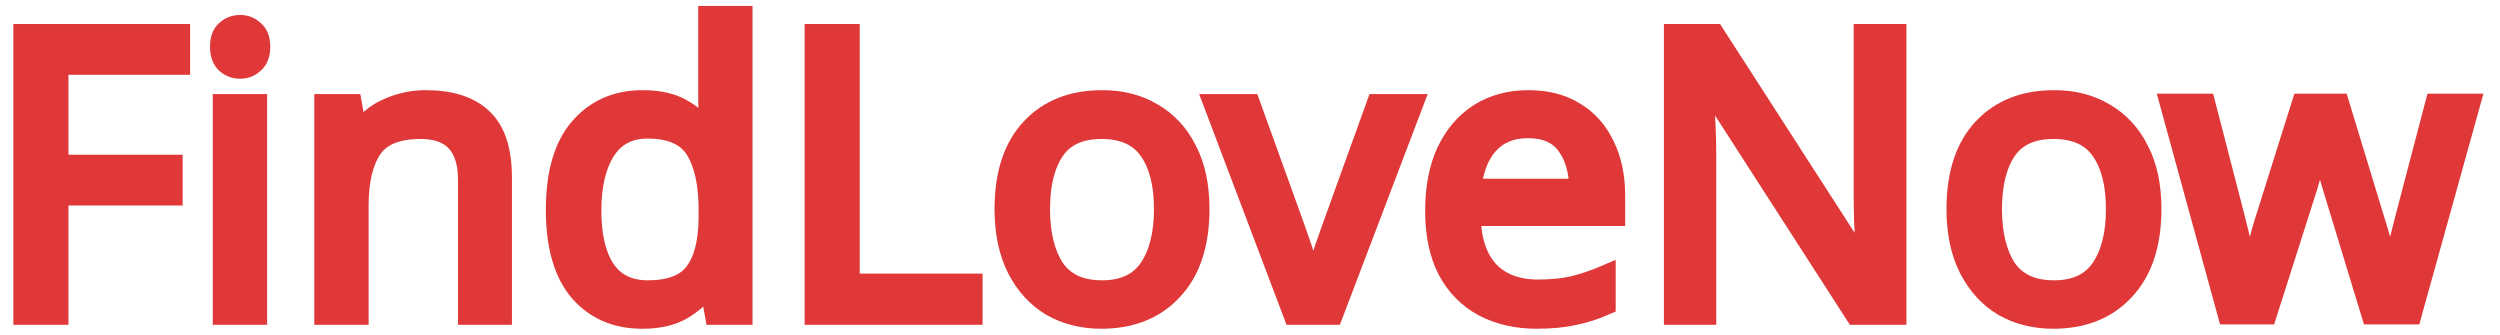
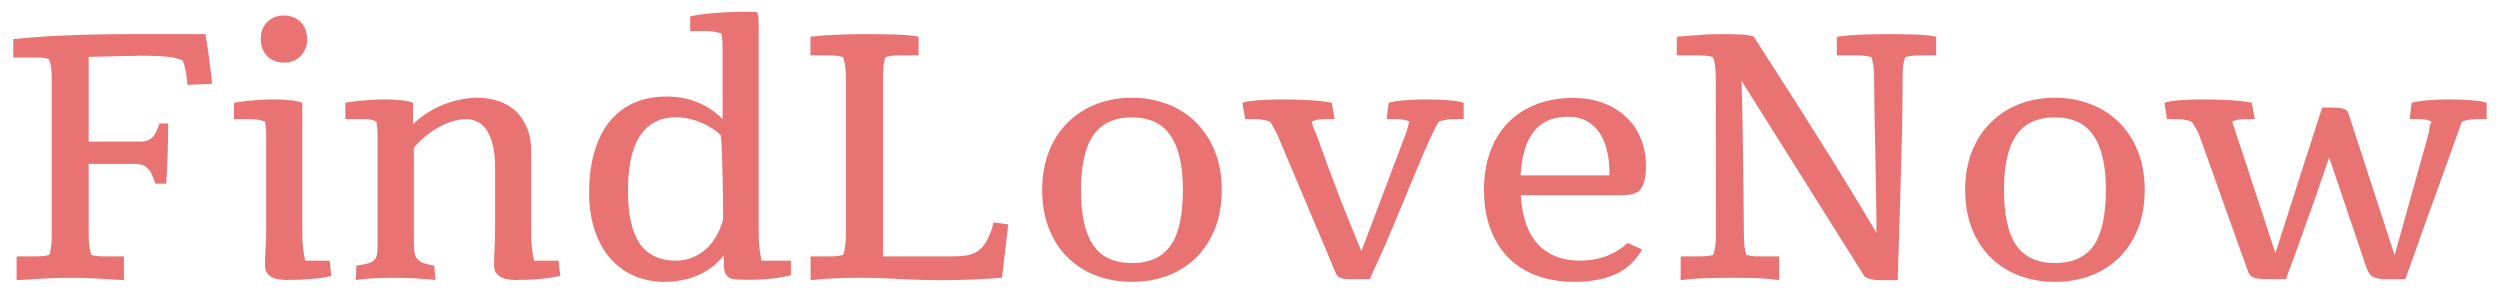
- <svg xmlns="http://www.w3.org/2000/svg" width="127" height="17" viewBox="0 0 127 17" fill="none">
-   <path d="M2.978 16H1.178V1.72H9.158V3.3H2.978V8.36H8.778V9.94H2.978V16Z" fill="#E03838" />
-   <path d="M12.209 1.26C12.476 1.26 12.709 1.353 12.909 1.54C13.123 1.713 13.229 1.993 13.229 2.38C13.229 2.753 13.123 3.033 12.909 3.22C12.709 3.407 12.476 3.5 12.209 3.5C11.916 3.5 11.669 3.407 11.469 3.22C11.269 3.033 11.169 2.753 11.169 2.38C11.169 1.993 11.269 1.713 11.469 1.54C11.669 1.353 11.916 1.26 12.209 1.26ZM13.069 5.28V16H11.309V5.28H13.069Z" fill="#E03838" />
-   <path d="M21.626 5.08C22.906 5.08 23.872 5.393 24.526 6.02C25.179 6.633 25.506 7.633 25.506 9.02V16H23.766V9.14C23.766 7.42 22.966 6.56 21.366 6.56C20.179 6.56 19.359 6.893 18.906 7.56C18.452 8.227 18.226 9.187 18.226 10.44V16H16.466V5.28H17.886L18.146 6.74H18.246C18.592 6.18 19.072 5.767 19.686 5.5C20.299 5.22 20.946 5.08 21.626 5.08Z" fill="#E03838" />
-   <path d="M32.629 16.2C31.296 16.2 30.229 15.74 29.429 14.82C28.629 13.887 28.229 12.5 28.229 10.66C28.229 8.82 28.629 7.433 29.429 6.5C30.242 5.553 31.316 5.08 32.649 5.08C33.476 5.08 34.149 5.233 34.669 5.54C35.202 5.847 35.636 6.22 35.969 6.66H36.089C36.076 6.487 36.049 6.233 36.009 5.9C35.982 5.553 35.969 5.28 35.969 5.08V0.8H37.729V16H36.309L36.049 14.56H35.969C35.649 15.013 35.222 15.4 34.689 15.72C34.156 16.04 33.469 16.2 32.629 16.2ZM32.909 14.74C34.042 14.74 34.836 14.433 35.289 13.82C35.756 13.193 35.989 12.253 35.989 11V10.68C35.989 9.347 35.769 8.327 35.329 7.62C34.889 6.9 34.076 6.54 32.889 6.54C31.942 6.54 31.229 6.92 30.749 7.68C30.282 8.427 30.049 9.433 30.049 10.7C30.049 11.98 30.282 12.973 30.749 13.68C31.229 14.387 31.949 14.74 32.909 14.74Z" fill="#E03838" />
-   <path d="M41.374 16V1.72H43.174V14.4H49.414V16H41.374Z" fill="#E03838" />
-   <path d="M60.942 10.62C60.942 12.393 60.489 13.767 59.582 14.74C58.688 15.713 57.475 16.2 55.942 16.2C54.995 16.2 54.148 15.987 53.402 15.56C52.669 15.12 52.089 14.487 51.662 13.66C51.235 12.82 51.022 11.807 51.022 10.62C51.022 8.847 51.468 7.48 52.362 6.52C53.255 5.56 54.468 5.08 56.002 5.08C56.975 5.08 57.828 5.3 58.562 5.74C59.309 6.167 59.889 6.793 60.302 7.62C60.728 8.433 60.942 9.433 60.942 10.62ZM52.842 10.62C52.842 11.887 53.089 12.893 53.582 13.64C54.089 14.373 54.889 14.74 55.982 14.74C57.062 14.74 57.855 14.373 58.362 13.64C58.868 12.893 59.122 11.887 59.122 10.62C59.122 9.353 58.868 8.36 58.362 7.64C57.855 6.92 57.055 6.56 55.962 6.56C54.868 6.56 54.075 6.92 53.582 7.64C53.089 8.36 52.842 9.353 52.842 10.62Z" fill="#E03838" />
-   <path d="M65.701 16L61.641 5.28H63.521L65.801 11.6C65.907 11.893 66.021 12.22 66.141 12.58C66.261 12.94 66.367 13.287 66.461 13.62C66.554 13.94 66.621 14.213 66.661 14.44H66.741C66.794 14.213 66.867 13.933 66.961 13.6C67.067 13.267 67.181 12.92 67.301 12.56C67.434 12.2 67.547 11.88 67.641 11.6L69.921 5.28H71.801L67.721 16H65.701Z" fill="#E03838" />
-   <path d="M77.637 5.08C78.557 5.08 79.344 5.28 79.997 5.68C80.663 6.08 81.17 6.647 81.517 7.38C81.877 8.1 82.057 8.947 82.057 9.92V10.98H74.717C74.743 12.193 75.05 13.12 75.637 13.76C76.237 14.387 77.07 14.7 78.137 14.7C78.817 14.7 79.417 14.64 79.937 14.52C80.47 14.387 81.017 14.2 81.577 13.96V15.5C81.03 15.74 80.49 15.913 79.957 16.02C79.424 16.14 78.79 16.2 78.057 16.2C77.043 16.2 76.144 15.993 75.357 15.58C74.584 15.167 73.977 14.553 73.537 13.74C73.11 12.913 72.897 11.907 72.897 10.72C72.897 9.547 73.09 8.54 73.477 7.7C73.877 6.86 74.43 6.213 75.137 5.76C75.857 5.307 76.69 5.08 77.637 5.08ZM77.617 6.52C76.777 6.52 76.11 6.793 75.617 7.34C75.137 7.873 74.85 8.62 74.757 9.58H80.217C80.204 8.673 79.99 7.94 79.577 7.38C79.163 6.807 78.51 6.52 77.617 6.52Z" fill="#E03838" />
-   <path d="M96.346 16H94.246L86.606 4.14H86.526C86.553 4.607 86.586 5.187 86.626 5.88C86.666 6.573 86.686 7.287 86.686 8.02V16H85.026V1.72H87.106L94.726 13.54H94.806C94.793 13.327 94.773 13.007 94.746 12.58C94.733 12.153 94.713 11.687 94.686 11.18C94.673 10.673 94.666 10.207 94.666 9.78V1.72H96.346V16Z" fill="#E03838" />
-   <path d="M109.301 10.62C109.301 12.393 108.848 13.767 107.941 14.74C107.048 15.713 105.835 16.2 104.301 16.2C103.355 16.2 102.508 15.987 101.761 15.56C101.028 15.12 100.448 14.487 100.021 13.66C99.595 12.82 99.381 11.807 99.381 10.62C99.381 8.847 99.828 7.48 100.721 6.52C101.615 5.56 102.828 5.08 104.361 5.08C105.335 5.08 106.188 5.3 106.921 5.74C107.668 6.167 108.248 6.793 108.661 7.62C109.088 8.433 109.301 9.433 109.301 10.62ZM101.201 10.62C101.201 11.887 101.448 12.893 101.941 13.64C102.448 14.373 103.248 14.74 104.341 14.74C105.421 14.74 106.215 14.373 106.721 13.64C107.228 12.893 107.481 11.887 107.481 10.62C107.481 9.353 107.228 8.36 106.721 7.64C106.215 6.92 105.415 6.56 104.321 6.56C103.228 6.56 102.435 6.92 101.941 7.64C101.448 8.36 101.201 9.353 101.201 10.62Z" fill="#E03838" />
-   <path d="M118.62 9.94C118.447 9.393 118.293 8.86 118.16 8.34C118.04 7.807 117.947 7.393 117.88 7.1H117.8C117.747 7.393 117.66 7.807 117.54 8.34C117.42 8.86 117.267 9.4 117.08 9.96L115.16 15.98H113.16L110.22 5.26H112.04L113.52 10.98C113.667 11.553 113.807 12.133 113.94 12.72C114.073 13.307 114.167 13.793 114.22 14.18H114.3C114.353 13.953 114.413 13.673 114.48 13.34C114.56 13.007 114.647 12.66 114.74 12.3C114.833 11.927 114.927 11.593 115.02 11.3L116.92 5.26H118.84L120.68 11.3C120.827 11.753 120.967 12.247 121.1 12.78C121.247 13.313 121.347 13.773 121.4 14.16H121.48C121.52 13.827 121.607 13.367 121.74 12.78C121.887 12.193 122.04 11.593 122.2 10.98L123.7 5.26H125.5L122.52 15.98H120.46L118.62 9.94Z" fill="#E03838" />
-   <path d="M2.978 16H1.178V1.72H9.158V3.3H2.978V8.36H8.778V9.94H2.978V16Z" stroke="#E03838" mask="url(#path-1-outside-1)" />
-   <path d="M12.209 1.26C12.476 1.26 12.709 1.353 12.909 1.54C13.123 1.713 13.229 1.993 13.229 2.38C13.229 2.753 13.123 3.033 12.909 3.22C12.709 3.407 12.476 3.5 12.209 3.5C11.916 3.5 11.669 3.407 11.469 3.22C11.269 3.033 11.169 2.753 11.169 2.38C11.169 1.993 11.269 1.713 11.469 1.54C11.669 1.353 11.916 1.26 12.209 1.26ZM13.069 5.28V16H11.309V5.28H13.069Z" stroke="#E03838" mask="url(#path-1-outside-1)" />
-   <path d="M21.626 5.08C22.906 5.08 23.872 5.393 24.526 6.02C25.179 6.633 25.506 7.633 25.506 9.02V16H23.766V9.14C23.766 7.42 22.966 6.56 21.366 6.56C20.179 6.56 19.359 6.893 18.906 7.56C18.452 8.227 18.226 9.187 18.226 10.44V16H16.466V5.28H17.886L18.146 6.74H18.246C18.592 6.18 19.072 5.767 19.686 5.5C20.299 5.22 20.946 5.08 21.626 5.08Z" stroke="#E03838" mask="url(#path-1-outside-1)" />
-   <path d="M32.629 16.2C31.296 16.2 30.229 15.74 29.429 14.82C28.629 13.887 28.229 12.5 28.229 10.66C28.229 8.82 28.629 7.433 29.429 6.5C30.242 5.553 31.316 5.08 32.649 5.08C33.476 5.08 34.149 5.233 34.669 5.54C35.202 5.847 35.636 6.22 35.969 6.66H36.089C36.076 6.487 36.049 6.233 36.009 5.9C35.982 5.553 35.969 5.28 35.969 5.08V0.8H37.729V16H36.309L36.049 14.56H35.969C35.649 15.013 35.222 15.4 34.689 15.72C34.156 16.04 33.469 16.2 32.629 16.2ZM32.909 14.74C34.042 14.74 34.836 14.433 35.289 13.82C35.756 13.193 35.989 12.253 35.989 11V10.68C35.989 9.347 35.769 8.327 35.329 7.62C34.889 6.9 34.076 6.54 32.889 6.54C31.942 6.54 31.229 6.92 30.749 7.68C30.282 8.427 30.049 9.433 30.049 10.7C30.049 11.98 30.282 12.973 30.749 13.68C31.229 14.387 31.949 14.74 32.909 14.74Z" stroke="#E03838" mask="url(#path-1-outside-1)" />
-   <path d="M41.374 16V1.72H43.174V14.4H49.414V16H41.374Z" stroke="#E03838" mask="url(#path-1-outside-1)" />
-   <path d="M60.942 10.62C60.942 12.393 60.489 13.767 59.582 14.74C58.688 15.713 57.475 16.2 55.942 16.2C54.995 16.2 54.148 15.987 53.402 15.56C52.669 15.12 52.089 14.487 51.662 13.66C51.235 12.82 51.022 11.807 51.022 10.62C51.022 8.847 51.468 7.48 52.362 6.52C53.255 5.56 54.468 5.08 56.002 5.08C56.975 5.08 57.828 5.3 58.562 5.74C59.309 6.167 59.889 6.793 60.302 7.62C60.728 8.433 60.942 9.433 60.942 10.62ZM52.842 10.62C52.842 11.887 53.089 12.893 53.582 13.64C54.089 14.373 54.889 14.74 55.982 14.74C57.062 14.74 57.855 14.373 58.362 13.64C58.868 12.893 59.122 11.887 59.122 10.62C59.122 9.353 58.868 8.36 58.362 7.64C57.855 6.92 57.055 6.56 55.962 6.56C54.868 6.56 54.075 6.92 53.582 7.64C53.089 8.36 52.842 9.353 52.842 10.62Z" stroke="#E03838" mask="url(#path-1-outside-1)" />
-   <path d="M65.701 16L61.641 5.28H63.521L65.801 11.6C65.907 11.893 66.021 12.22 66.141 12.58C66.261 12.94 66.367 13.287 66.461 13.62C66.554 13.94 66.621 14.213 66.661 14.44H66.741C66.794 14.213 66.867 13.933 66.961 13.6C67.067 13.267 67.181 12.92 67.301 12.56C67.434 12.2 67.547 11.88 67.641 11.6L69.921 5.28H71.801L67.721 16H65.701Z" stroke="#E03838" mask="url(#path-1-outside-1)" />
-   <path d="M77.637 5.08C78.557 5.08 79.344 5.28 79.997 5.68C80.663 6.08 81.17 6.647 81.517 7.38C81.877 8.1 82.057 8.947 82.057 9.92V10.98H74.717C74.743 12.193 75.05 13.12 75.637 13.76C76.237 14.387 77.07 14.7 78.137 14.7C78.817 14.7 79.417 14.64 79.937 14.52C80.47 14.387 81.017 14.2 81.577 13.96V15.5C81.03 15.74 80.49 15.913 79.957 16.02C79.424 16.14 78.79 16.2 78.057 16.2C77.043 16.2 76.144 15.993 75.357 15.58C74.584 15.167 73.977 14.553 73.537 13.74C73.11 12.913 72.897 11.907 72.897 10.72C72.897 9.547 73.09 8.54 73.477 7.7C73.877 6.86 74.43 6.213 75.137 5.76C75.857 5.307 76.69 5.08 77.637 5.08ZM77.617 6.52C76.777 6.52 76.11 6.793 75.617 7.34C75.137 7.873 74.85 8.62 74.757 9.58H80.217C80.204 8.673 79.99 7.94 79.577 7.38C79.163 6.807 78.51 6.52 77.617 6.52Z" stroke="#E03838" mask="url(#path-1-outside-1)" />
-   <path d="M96.346 16H94.246L86.606 4.14H86.526C86.553 4.607 86.586 5.187 86.626 5.88C86.666 6.573 86.686 7.287 86.686 8.02V16H85.026V1.72H87.106L94.726 13.54H94.806C94.793 13.327 94.773 13.007 94.746 12.58C94.733 12.153 94.713 11.687 94.686 11.18C94.673 10.673 94.666 10.207 94.666 9.78V1.72H96.346V16Z" stroke="#E03838" mask="url(#path-1-outside-1)" />
-   <path d="M109.301 10.62C109.301 12.393 108.848 13.767 107.941 14.74C107.048 15.713 105.835 16.2 104.301 16.2C103.355 16.2 102.508 15.987 101.761 15.56C101.028 15.12 100.448 14.487 100.021 13.66C99.595 12.82 99.381 11.807 99.381 10.62C99.381 8.847 99.828 7.48 100.721 6.52C101.615 5.56 102.828 5.08 104.361 5.08C105.335 5.08 106.188 5.3 106.921 5.74C107.668 6.167 108.248 6.793 108.661 7.62C109.088 8.433 109.301 9.433 109.301 10.62ZM101.201 10.62C101.201 11.887 101.448 12.893 101.941 13.64C102.448 14.373 103.248 14.74 104.341 14.74C105.421 14.74 106.215 14.373 106.721 13.64C107.228 12.893 107.481 11.887 107.481 10.62C107.481 9.353 107.228 8.36 106.721 7.64C106.215 6.92 105.415 6.56 104.321 6.56C103.228 6.56 102.435 6.92 101.941 7.64C101.448 8.36 101.201 9.353 101.201 10.62Z" stroke="#E03838" mask="url(#path-1-outside-1)" />
-   <path d="M118.62 9.94C118.447 9.393 118.293 8.86 118.16 8.34C118.04 7.807 117.947 7.393 117.88 7.1H117.8C117.747 7.393 117.66 7.807 117.54 8.34C117.42 8.86 117.267 9.4 117.08 9.96L115.16 15.98H113.16L110.22 5.26H112.04L113.52 10.98C113.667 11.553 113.807 12.133 113.94 12.72C114.073 13.307 114.167 13.793 114.22 14.18H114.3C114.353 13.953 114.413 13.673 114.48 13.34C114.56 13.007 114.647 12.66 114.74 12.3C114.833 11.927 114.927 11.593 115.02 11.3L116.92 5.26H118.84L120.68 11.3C120.827 11.753 120.967 12.247 121.1 12.78C121.247 13.313 121.347 13.773 121.4 14.16H121.48C121.52 13.827 121.607 13.367 121.74 12.78C121.887 12.193 122.04 11.593 122.2 10.98L123.7 5.26H125.5L122.52 15.98H120.46L118.62 9.94Z" stroke="#E03838" mask="url(#path-1-outside-1)" />
+ <svg xmlns="http://www.w3.org/2000/svg" width="144" height="17" viewBox="0 0 144 17" fill="none">
+   <path d="M5.107 8.158H8.008C8.138 8.158 8.258 8.148 8.369 8.129C8.48 8.109 8.584 8.064 8.682 7.992C8.779 7.921 8.867 7.816 8.945 7.68C9.03 7.543 9.108 7.354 9.18 7.113H9.688C9.688 7.706 9.678 8.301 9.658 8.9C9.639 9.493 9.609 10.053 9.57 10.58H8.955C8.877 10.346 8.799 10.154 8.721 10.004C8.643 9.854 8.555 9.737 8.457 9.652C8.366 9.568 8.258 9.512 8.135 9.486C8.011 9.454 7.861 9.438 7.686 9.438H5.107V13.471C5.107 13.744 5.12 13.979 5.146 14.174C5.173 14.363 5.208 14.532 5.254 14.682C5.397 14.727 5.553 14.753 5.723 14.76C5.892 14.766 6.071 14.77 6.26 14.77H7.139V16.137C6.566 16.104 6.029 16.072 5.527 16.039C5.026 16.013 4.531 16 4.043 16C3.548 16 3.066 16.013 2.598 16.039C2.129 16.065 1.65 16.094 1.162 16.127C1.13 16.127 1.094 16.127 1.055 16.127C1.022 16.134 0.99 16.137 0.957 16.137V14.77H1.826C2.015 14.77 2.194 14.766 2.363 14.76C2.533 14.753 2.689 14.727 2.832 14.682C2.93 14.428 2.979 14.076 2.979 13.627V4.496C2.979 4.021 2.926 3.66 2.822 3.412C2.692 3.36 2.552 3.331 2.402 3.324C2.253 3.318 2.093 3.314 1.924 3.314H0.762V2.26C1.549 2.169 2.51 2.097 3.643 2.045C4.782 1.993 6.081 1.967 7.539 1.967H11.836C11.914 2.449 11.976 2.859 12.021 3.197C12.067 3.529 12.103 3.809 12.129 4.037C12.162 4.258 12.181 4.431 12.188 4.555C12.2 4.678 12.21 4.77 12.217 4.828L10.791 4.887C10.791 4.757 10.771 4.564 10.732 4.311C10.7 4.05 10.632 3.773 10.527 3.48C10.312 3.376 10.013 3.305 9.629 3.266C9.251 3.227 8.747 3.207 8.115 3.207C8.037 3.207 7.933 3.21 7.803 3.217C7.679 3.217 7.503 3.22 7.275 3.227C7.054 3.227 6.768 3.233 6.416 3.246C6.064 3.253 5.628 3.262 5.107 3.275V8.158ZM15.02 2.26C15.02 1.843 15.143 1.511 15.391 1.264C15.645 1.016 15.967 0.893 16.357 0.893C16.553 0.893 16.732 0.925 16.895 0.99C17.057 1.055 17.197 1.146 17.314 1.264C17.432 1.381 17.523 1.524 17.588 1.693C17.66 1.863 17.695 2.051 17.695 2.26C17.695 2.455 17.66 2.637 17.588 2.807C17.523 2.969 17.432 3.113 17.314 3.236C17.197 3.354 17.057 3.445 16.895 3.51C16.732 3.575 16.553 3.607 16.357 3.607C16.162 3.607 15.983 3.575 15.82 3.51C15.658 3.445 15.514 3.354 15.391 3.236C15.273 3.113 15.182 2.969 15.117 2.807C15.052 2.637 15.02 2.455 15.02 2.26ZM19.082 15.893C18.744 15.977 18.359 16.036 17.93 16.068C17.5 16.107 17.021 16.127 16.494 16.127C16.351 16.127 16.204 16.114 16.055 16.088C15.912 16.068 15.781 16.029 15.664 15.971C15.547 15.906 15.449 15.821 15.371 15.717C15.3 15.606 15.264 15.463 15.264 15.287C15.264 14.968 15.273 14.652 15.293 14.34C15.319 14.027 15.332 13.666 15.332 13.256V7.777C15.332 7.647 15.325 7.514 15.312 7.377C15.306 7.24 15.29 7.117 15.264 7.006C15.029 6.908 14.749 6.859 14.424 6.859H13.477V5.922C13.555 5.902 13.675 5.883 13.838 5.863C14.007 5.837 14.196 5.814 14.404 5.795C14.619 5.775 14.85 5.759 15.098 5.746C15.345 5.733 15.592 5.727 15.84 5.727C16.152 5.727 16.445 5.743 16.719 5.775C16.999 5.801 17.23 5.85 17.412 5.922V13.373C17.412 13.744 17.428 14.063 17.461 14.33C17.494 14.591 17.533 14.818 17.578 15.014H18.984L19.082 15.893ZM30.596 13.373C30.596 13.744 30.612 14.063 30.645 14.33C30.677 14.591 30.716 14.818 30.762 15.014H32.168L32.275 15.883C31.618 16.046 30.749 16.127 29.668 16.127C29.531 16.127 29.391 16.114 29.248 16.088C29.105 16.068 28.975 16.026 28.857 15.961C28.74 15.896 28.643 15.811 28.564 15.707C28.493 15.596 28.457 15.453 28.457 15.277C28.457 14.958 28.467 14.633 28.486 14.301C28.506 13.962 28.516 13.588 28.516 13.178V9.643C28.516 9.128 28.47 8.695 28.379 8.344C28.294 7.986 28.174 7.696 28.018 7.475C27.868 7.253 27.689 7.097 27.48 7.006C27.279 6.908 27.061 6.859 26.826 6.859C26.566 6.859 26.292 6.908 26.006 7.006C25.726 7.097 25.453 7.221 25.186 7.377C24.919 7.533 24.668 7.712 24.434 7.914C24.199 8.109 24.001 8.311 23.838 8.52V13.685C23.838 13.972 23.844 14.21 23.857 14.398C23.87 14.581 23.913 14.73 23.984 14.848C24.062 14.965 24.18 15.059 24.336 15.131C24.492 15.196 24.717 15.251 25.01 15.297L25.088 16.127C24.717 16.088 24.323 16.055 23.906 16.029C23.496 16.01 23.076 16 22.646 16C22.256 16 21.878 16.01 21.514 16.029C21.149 16.049 20.811 16.081 20.498 16.127L20.527 15.297C20.833 15.258 21.068 15.212 21.23 15.16C21.4 15.108 21.52 15.033 21.592 14.935C21.67 14.838 21.715 14.714 21.729 14.565C21.741 14.415 21.748 14.223 21.748 13.988V7.748C21.748 7.618 21.741 7.491 21.729 7.367C21.722 7.237 21.706 7.117 21.68 7.006C21.588 6.954 21.488 6.918 21.377 6.898C21.273 6.872 21.146 6.859 20.996 6.859H19.893V5.922C19.971 5.902 20.091 5.883 20.254 5.863C20.417 5.837 20.602 5.814 20.811 5.795C21.019 5.775 21.244 5.759 21.484 5.746C21.732 5.733 21.979 5.727 22.227 5.727C22.539 5.727 22.832 5.743 23.105 5.775C23.385 5.801 23.613 5.85 23.789 5.922V7.152C24.037 6.911 24.307 6.697 24.6 6.508C24.899 6.319 25.208 6.16 25.527 6.029C25.853 5.899 26.182 5.801 26.514 5.736C26.846 5.665 27.171 5.629 27.49 5.629C27.9 5.629 28.291 5.688 28.662 5.805C29.04 5.922 29.372 6.107 29.658 6.361C29.945 6.609 30.172 6.931 30.342 7.328C30.511 7.719 30.596 8.188 30.596 8.734V13.373ZM41.65 12.631C41.65 11.745 41.641 10.909 41.621 10.121C41.608 9.333 41.579 8.565 41.533 7.816C41.383 7.654 41.204 7.507 40.996 7.377C40.788 7.247 40.57 7.136 40.342 7.045C40.114 6.947 39.88 6.876 39.639 6.83C39.404 6.778 39.18 6.752 38.965 6.752C38.457 6.752 38.027 6.853 37.676 7.055C37.324 7.257 37.035 7.543 36.807 7.914C36.585 8.285 36.422 8.731 36.318 9.252C36.221 9.773 36.172 10.349 36.172 10.98C36.172 12.361 36.4 13.38 36.855 14.037C37.318 14.688 38.005 15.014 38.916 15.014C39.235 15.014 39.538 14.962 39.824 14.857C40.117 14.747 40.381 14.591 40.615 14.389C40.856 14.18 41.065 13.93 41.24 13.637C41.416 13.337 41.553 13.002 41.65 12.631ZM43.701 13.373C43.701 13.744 43.717 14.063 43.75 14.33C43.783 14.591 43.822 14.818 43.867 15.014H45.557V15.854C45.225 15.938 44.847 16.003 44.424 16.049C44.007 16.094 43.545 16.117 43.037 16.117C42.809 16.117 42.611 16.111 42.441 16.098C42.272 16.091 42.132 16.059 42.022 16C41.911 15.941 41.826 15.85 41.768 15.727C41.715 15.596 41.69 15.414 41.69 15.18V14.711C41.475 14.984 41.234 15.219 40.967 15.414C40.706 15.603 40.43 15.759 40.137 15.883C39.844 16.006 39.538 16.094 39.219 16.146C38.906 16.205 38.59 16.234 38.272 16.234C37.672 16.234 37.109 16.127 36.582 15.912C36.061 15.697 35.602 15.375 35.205 14.945C34.815 14.516 34.505 13.979 34.277 13.334C34.05 12.69 33.935 11.941 33.935 11.088C33.935 10.209 34.036 9.428 34.238 8.744C34.44 8.054 34.73 7.475 35.107 7.006C35.492 6.531 35.957 6.173 36.504 5.932C37.057 5.684 37.682 5.561 38.379 5.561C39.05 5.561 39.648 5.671 40.176 5.893C40.71 6.107 41.191 6.43 41.621 6.859V2.777C41.621 2.439 41.598 2.156 41.553 1.928C41.429 1.889 41.299 1.856 41.162 1.83C41.032 1.804 40.879 1.791 40.703 1.791H39.756V0.941C40.088 0.863 40.54 0.801 41.113 0.756C41.686 0.704 42.337 0.678 43.066 0.678C43.177 0.678 43.278 0.681 43.369 0.688C43.467 0.688 43.551 0.694 43.623 0.707C43.656 0.818 43.675 0.938 43.682 1.068C43.695 1.199 43.701 1.339 43.701 1.488V13.373ZM49.785 16C49.258 16 48.74 16.006 48.232 16.02C47.731 16.039 47.217 16.078 46.69 16.137V14.77H47.559C47.754 14.77 47.933 14.766 48.096 14.76C48.265 14.753 48.421 14.727 48.565 14.682C48.669 14.395 48.721 14.001 48.721 13.5V4.467C48.721 4.213 48.708 3.992 48.682 3.803C48.656 3.614 48.617 3.445 48.565 3.295C48.421 3.243 48.265 3.214 48.096 3.207C47.933 3.194 47.754 3.188 47.559 3.188H46.68V2.113C47.129 2.061 47.601 2.025 48.096 2.006C48.59 1.98 49.144 1.967 49.756 1.967C50.387 1.967 50.97 1.973 51.504 1.986C52.044 1.999 52.513 2.042 52.91 2.113V3.188H52.002C51.813 3.188 51.634 3.194 51.465 3.207C51.302 3.214 51.146 3.243 50.996 3.295C50.95 3.445 50.915 3.614 50.889 3.803C50.869 3.992 50.859 4.213 50.859 4.467V14.77H54.58C54.912 14.77 55.215 14.76 55.488 14.74C55.762 14.714 56.006 14.643 56.221 14.525C56.442 14.402 56.634 14.206 56.797 13.94C56.966 13.672 57.113 13.295 57.236 12.807L58.076 12.924L57.715 16C57.142 16.039 56.582 16.072 56.035 16.098C55.488 16.124 54.951 16.137 54.424 16.137C53.454 16.137 52.575 16.114 51.787 16.068C51.006 16.023 50.339 16 49.785 16ZM70.371 10.941C70.371 11.814 70.231 12.582 69.951 13.246C69.678 13.904 69.307 14.454 68.838 14.896C68.369 15.339 67.822 15.675 67.197 15.902C66.572 16.124 65.908 16.234 65.205 16.234C64.476 16.234 63.796 16.117 63.164 15.883C62.539 15.648 61.992 15.307 61.523 14.857C61.061 14.408 60.697 13.855 60.43 13.197C60.163 12.54 60.029 11.788 60.029 10.941C60.029 10.102 60.163 9.353 60.43 8.695C60.697 8.038 61.061 7.484 61.523 7.035C61.992 6.579 62.539 6.231 63.164 5.99C63.796 5.749 64.476 5.629 65.205 5.629C65.928 5.629 66.605 5.749 67.236 5.99C67.868 6.231 68.415 6.579 68.877 7.035C69.339 7.484 69.704 8.038 69.971 8.695C70.238 9.353 70.371 10.102 70.371 10.941ZM62.266 10.932C62.266 12.377 62.5 13.441 62.969 14.125C63.444 14.809 64.186 15.15 65.195 15.15C65.723 15.15 66.172 15.062 66.543 14.887C66.921 14.711 67.227 14.447 67.461 14.096C67.695 13.744 67.865 13.305 67.969 12.777C68.079 12.25 68.135 11.635 68.135 10.932C68.135 9.538 67.897 8.497 67.422 7.807C66.953 7.11 66.211 6.762 65.195 6.762C64.674 6.762 64.228 6.853 63.857 7.035C63.486 7.211 63.184 7.475 62.949 7.826C62.715 8.178 62.542 8.614 62.432 9.135C62.321 9.656 62.266 10.255 62.266 10.932ZM80.918 7.846C80.977 7.696 81.025 7.553 81.064 7.416C81.103 7.273 81.143 7.136 81.182 7.006C81.091 6.954 80.983 6.918 80.859 6.898C80.742 6.872 80.592 6.859 80.41 6.859H79.873L79.981 5.922C80.234 5.85 80.544 5.801 80.908 5.775C81.279 5.743 81.699 5.727 82.168 5.727C82.643 5.727 83.066 5.743 83.438 5.775C83.809 5.801 84.098 5.85 84.307 5.922V6.859H83.779C83.454 6.859 83.154 6.908 82.881 7.006C82.79 7.13 82.666 7.357 82.51 7.689C82.353 8.021 82.178 8.412 81.982 8.861C81.787 9.311 81.582 9.799 81.367 10.326C81.152 10.847 80.941 11.361 80.732 11.869C80.524 12.37 80.326 12.842 80.137 13.285C79.954 13.728 79.798 14.092 79.668 14.379L78.897 16.078H77.803C77.699 16.078 77.607 16.075 77.529 16.068C77.458 16.068 77.389 16.059 77.324 16.039C77.259 16.026 77.197 16.003 77.139 15.971C77.087 15.932 77.031 15.876 76.973 15.805L73.613 7.846C73.548 7.696 73.477 7.553 73.398 7.416C73.327 7.273 73.245 7.136 73.154 7.006C73.018 6.954 72.878 6.918 72.734 6.898C72.591 6.872 72.432 6.859 72.256 6.859H71.719L71.562 5.922C71.79 5.85 72.1 5.801 72.49 5.775C72.881 5.743 73.34 5.727 73.867 5.727C74.46 5.727 75 5.743 75.488 5.775C75.983 5.801 76.39 5.85 76.709 5.922L76.875 6.859H76.338C75.999 6.859 75.739 6.908 75.557 7.006C75.583 7.136 75.625 7.273 75.684 7.416C75.749 7.553 75.807 7.696 75.859 7.846C76.361 9.245 76.823 10.489 77.246 11.576C77.669 12.657 78.06 13.62 78.418 14.467L80.918 7.846ZM92.686 10.102C92.699 10.075 92.705 10.05 92.705 10.023C92.705 9.997 92.705 9.968 92.705 9.936C92.705 9.506 92.659 9.099 92.568 8.715C92.484 8.324 92.347 7.982 92.158 7.689C91.969 7.39 91.722 7.156 91.416 6.986C91.117 6.811 90.749 6.723 90.312 6.723C89.447 6.723 88.789 7.009 88.34 7.582C87.897 8.155 87.647 8.995 87.588 10.102H92.686ZM94.59 14.369C94.219 15.02 93.708 15.495 93.057 15.795C92.406 16.088 91.615 16.234 90.684 16.234C89.896 16.234 89.18 16.117 88.535 15.883C87.897 15.648 87.35 15.307 86.894 14.857C86.445 14.402 86.097 13.845 85.85 13.188C85.602 12.53 85.478 11.778 85.478 10.932C85.478 10.111 85.599 9.376 85.84 8.725C86.081 8.067 86.426 7.51 86.875 7.055C87.324 6.599 87.865 6.251 88.496 6.01C89.134 5.762 89.85 5.639 90.644 5.639C91.231 5.639 91.777 5.73 92.285 5.912C92.793 6.088 93.232 6.345 93.603 6.684C93.981 7.016 94.274 7.426 94.482 7.914C94.697 8.402 94.805 8.952 94.805 9.564C94.805 9.936 94.772 10.232 94.707 10.453C94.648 10.675 94.557 10.844 94.434 10.961C94.316 11.078 94.163 11.156 93.975 11.195C93.792 11.228 93.574 11.244 93.32 11.244H87.598C87.669 12.501 88.001 13.445 88.594 14.076C89.193 14.701 89.997 15.014 91.006 15.014C91.533 15.014 92.025 14.932 92.481 14.77C92.936 14.607 93.359 14.35 93.75 13.998L94.59 14.369ZM98.828 4.467C98.828 3.952 98.776 3.562 98.672 3.295C98.529 3.243 98.372 3.214 98.203 3.207C98.034 3.194 97.855 3.188 97.666 3.188H96.582V2.113C96.823 2.094 97.047 2.077 97.256 2.064C97.471 2.045 97.682 2.029 97.891 2.016C98.099 1.996 98.311 1.983 98.525 1.977C98.747 1.97 98.991 1.967 99.258 1.967C99.609 1.967 99.925 1.973 100.205 1.986C100.492 1.993 100.758 2.029 101.006 2.094C101.572 2.966 102.155 3.874 102.754 4.818C103.359 5.756 103.965 6.71 104.57 7.68C105.182 8.643 105.785 9.61 106.377 10.58C106.969 11.544 107.539 12.488 108.086 13.412C108.086 13.067 108.083 12.644 108.076 12.143C108.07 11.641 108.06 11.104 108.047 10.531C108.04 9.958 108.031 9.372 108.018 8.773C108.005 8.168 107.992 7.592 107.979 7.045C107.972 6.492 107.965 5.99 107.959 5.541C107.952 5.092 107.949 4.734 107.949 4.467C107.949 3.952 107.897 3.562 107.793 3.295C107.65 3.249 107.493 3.22 107.324 3.207C107.155 3.194 106.976 3.188 106.787 3.188H105.801V2.113C106.237 2.055 106.693 2.016 107.168 1.996C107.643 1.977 108.167 1.967 108.74 1.967C109.268 1.967 109.775 1.973 110.264 1.986C110.752 1.999 111.172 2.042 111.523 2.113V3.188H110.742C110.553 3.188 110.374 3.194 110.205 3.207C110.036 3.22 109.88 3.249 109.736 3.295C109.684 3.445 109.645 3.614 109.619 3.803C109.6 3.992 109.59 4.213 109.59 4.467C109.59 5.346 109.58 6.286 109.561 7.289C109.541 8.292 109.515 9.307 109.482 10.336C109.456 11.358 109.427 12.367 109.395 13.363C109.362 14.353 109.333 15.277 109.307 16.137H108.291C108.096 16.137 107.93 16.12 107.793 16.088C107.656 16.055 107.526 16.003 107.402 15.932L100.312 4.652C100.326 5.017 100.339 5.515 100.352 6.146C100.365 6.771 100.378 7.478 100.391 8.266C100.404 9.053 100.413 9.896 100.42 10.795C100.433 11.687 100.443 12.579 100.449 13.471C100.449 13.744 100.459 13.979 100.479 14.174C100.505 14.363 100.54 14.532 100.586 14.682C100.729 14.721 100.885 14.747 101.055 14.76C101.224 14.766 101.403 14.77 101.592 14.77H102.48V16.137C102.012 16.072 101.569 16.033 101.152 16.02C100.742 16.006 100.335 16 99.932 16C99.378 16 98.854 16.006 98.359 16.02C97.865 16.033 97.347 16.072 96.807 16.137V14.77H97.676C97.865 14.77 98.044 14.766 98.213 14.76C98.382 14.753 98.538 14.727 98.682 14.682C98.786 14.415 98.838 14.021 98.838 13.5L98.828 4.467ZM123.535 10.941C123.535 11.814 123.395 12.582 123.115 13.246C122.842 13.904 122.471 14.454 122.002 14.896C121.533 15.339 120.986 15.675 120.361 15.902C119.736 16.124 119.072 16.234 118.369 16.234C117.64 16.234 116.96 16.117 116.328 15.883C115.703 15.648 115.156 15.307 114.688 14.857C114.225 14.408 113.861 13.855 113.594 13.197C113.327 12.54 113.193 11.788 113.193 10.941C113.193 10.102 113.327 9.353 113.594 8.695C113.861 8.038 114.225 7.484 114.688 7.035C115.156 6.579 115.703 6.231 116.328 5.99C116.96 5.749 117.64 5.629 118.369 5.629C119.092 5.629 119.769 5.749 120.4 5.99C121.032 6.231 121.579 6.579 122.041 7.035C122.503 7.484 122.868 8.038 123.135 8.695C123.402 9.353 123.535 10.102 123.535 10.941ZM115.43 10.932C115.43 12.377 115.664 13.441 116.133 14.125C116.608 14.809 117.35 15.15 118.359 15.15C118.887 15.15 119.336 15.062 119.707 14.887C120.085 14.711 120.391 14.447 120.625 14.096C120.859 13.744 121.029 13.305 121.133 12.777C121.243 12.25 121.299 11.635 121.299 10.932C121.299 9.538 121.061 8.497 120.586 7.807C120.117 7.11 119.375 6.762 118.359 6.762C117.839 6.762 117.393 6.853 117.021 7.035C116.65 7.211 116.348 7.475 116.113 7.826C115.879 8.178 115.706 8.614 115.596 9.135C115.485 9.656 115.43 10.255 115.43 10.932ZM139.844 7.846C139.889 7.696 139.919 7.553 139.932 7.416C139.951 7.273 139.99 7.136 140.049 7.006C139.958 6.954 139.86 6.918 139.756 6.898C139.652 6.872 139.512 6.859 139.336 6.859H138.799L138.906 5.922C139.16 5.85 139.469 5.801 139.834 5.775C140.199 5.743 140.615 5.727 141.084 5.727C141.559 5.727 141.982 5.743 142.354 5.775C142.731 5.801 143.024 5.85 143.232 5.922V6.859H142.705C142.367 6.859 142.067 6.908 141.807 7.006C141.572 7.65 141.338 8.298 141.104 8.949C140.876 9.594 140.651 10.222 140.43 10.834C140.208 11.44 139.997 12.019 139.795 12.572C139.6 13.126 139.421 13.633 139.258 14.096C139.095 14.551 138.952 14.952 138.828 15.297C138.704 15.635 138.61 15.896 138.545 16.078H137.422C137.207 16.078 137.035 16.062 136.904 16.029C136.774 15.997 136.667 15.945 136.582 15.873C136.497 15.795 136.429 15.7 136.377 15.59C136.331 15.479 136.283 15.346 136.23 15.19L134.16 9.066C133.984 9.587 133.789 10.157 133.574 10.775C133.366 11.387 133.148 12.006 132.92 12.631C132.699 13.256 132.48 13.865 132.266 14.457C132.051 15.05 131.852 15.59 131.67 16.078H130.547C130.163 16.078 129.899 16.039 129.756 15.961C129.613 15.876 129.525 15.775 129.492 15.658L126.699 7.846C126.647 7.696 126.579 7.553 126.494 7.416C126.416 7.273 126.331 7.136 126.24 7.006C125.986 6.908 125.69 6.859 125.352 6.859H124.824L124.668 5.922C124.883 5.85 125.176 5.801 125.547 5.775C125.918 5.743 126.357 5.727 126.865 5.727C127.458 5.727 127.998 5.743 128.486 5.775C128.981 5.801 129.388 5.85 129.707 5.922L129.873 6.859H129.336C128.991 6.859 128.737 6.908 128.574 7.006L131.064 14.574L132.139 11.225C132.282 10.775 132.428 10.313 132.578 9.838C132.734 9.363 132.884 8.904 133.027 8.461C133.171 8.012 133.304 7.595 133.428 7.211C133.558 6.82 133.669 6.482 133.76 6.195H134.297C134.57 6.195 134.788 6.215 134.951 6.254C135.114 6.286 135.221 6.381 135.273 6.537L137.93 14.701L139.844 7.846Z" fill="#E03838" fill-opacity="0.7" />
</svg>
